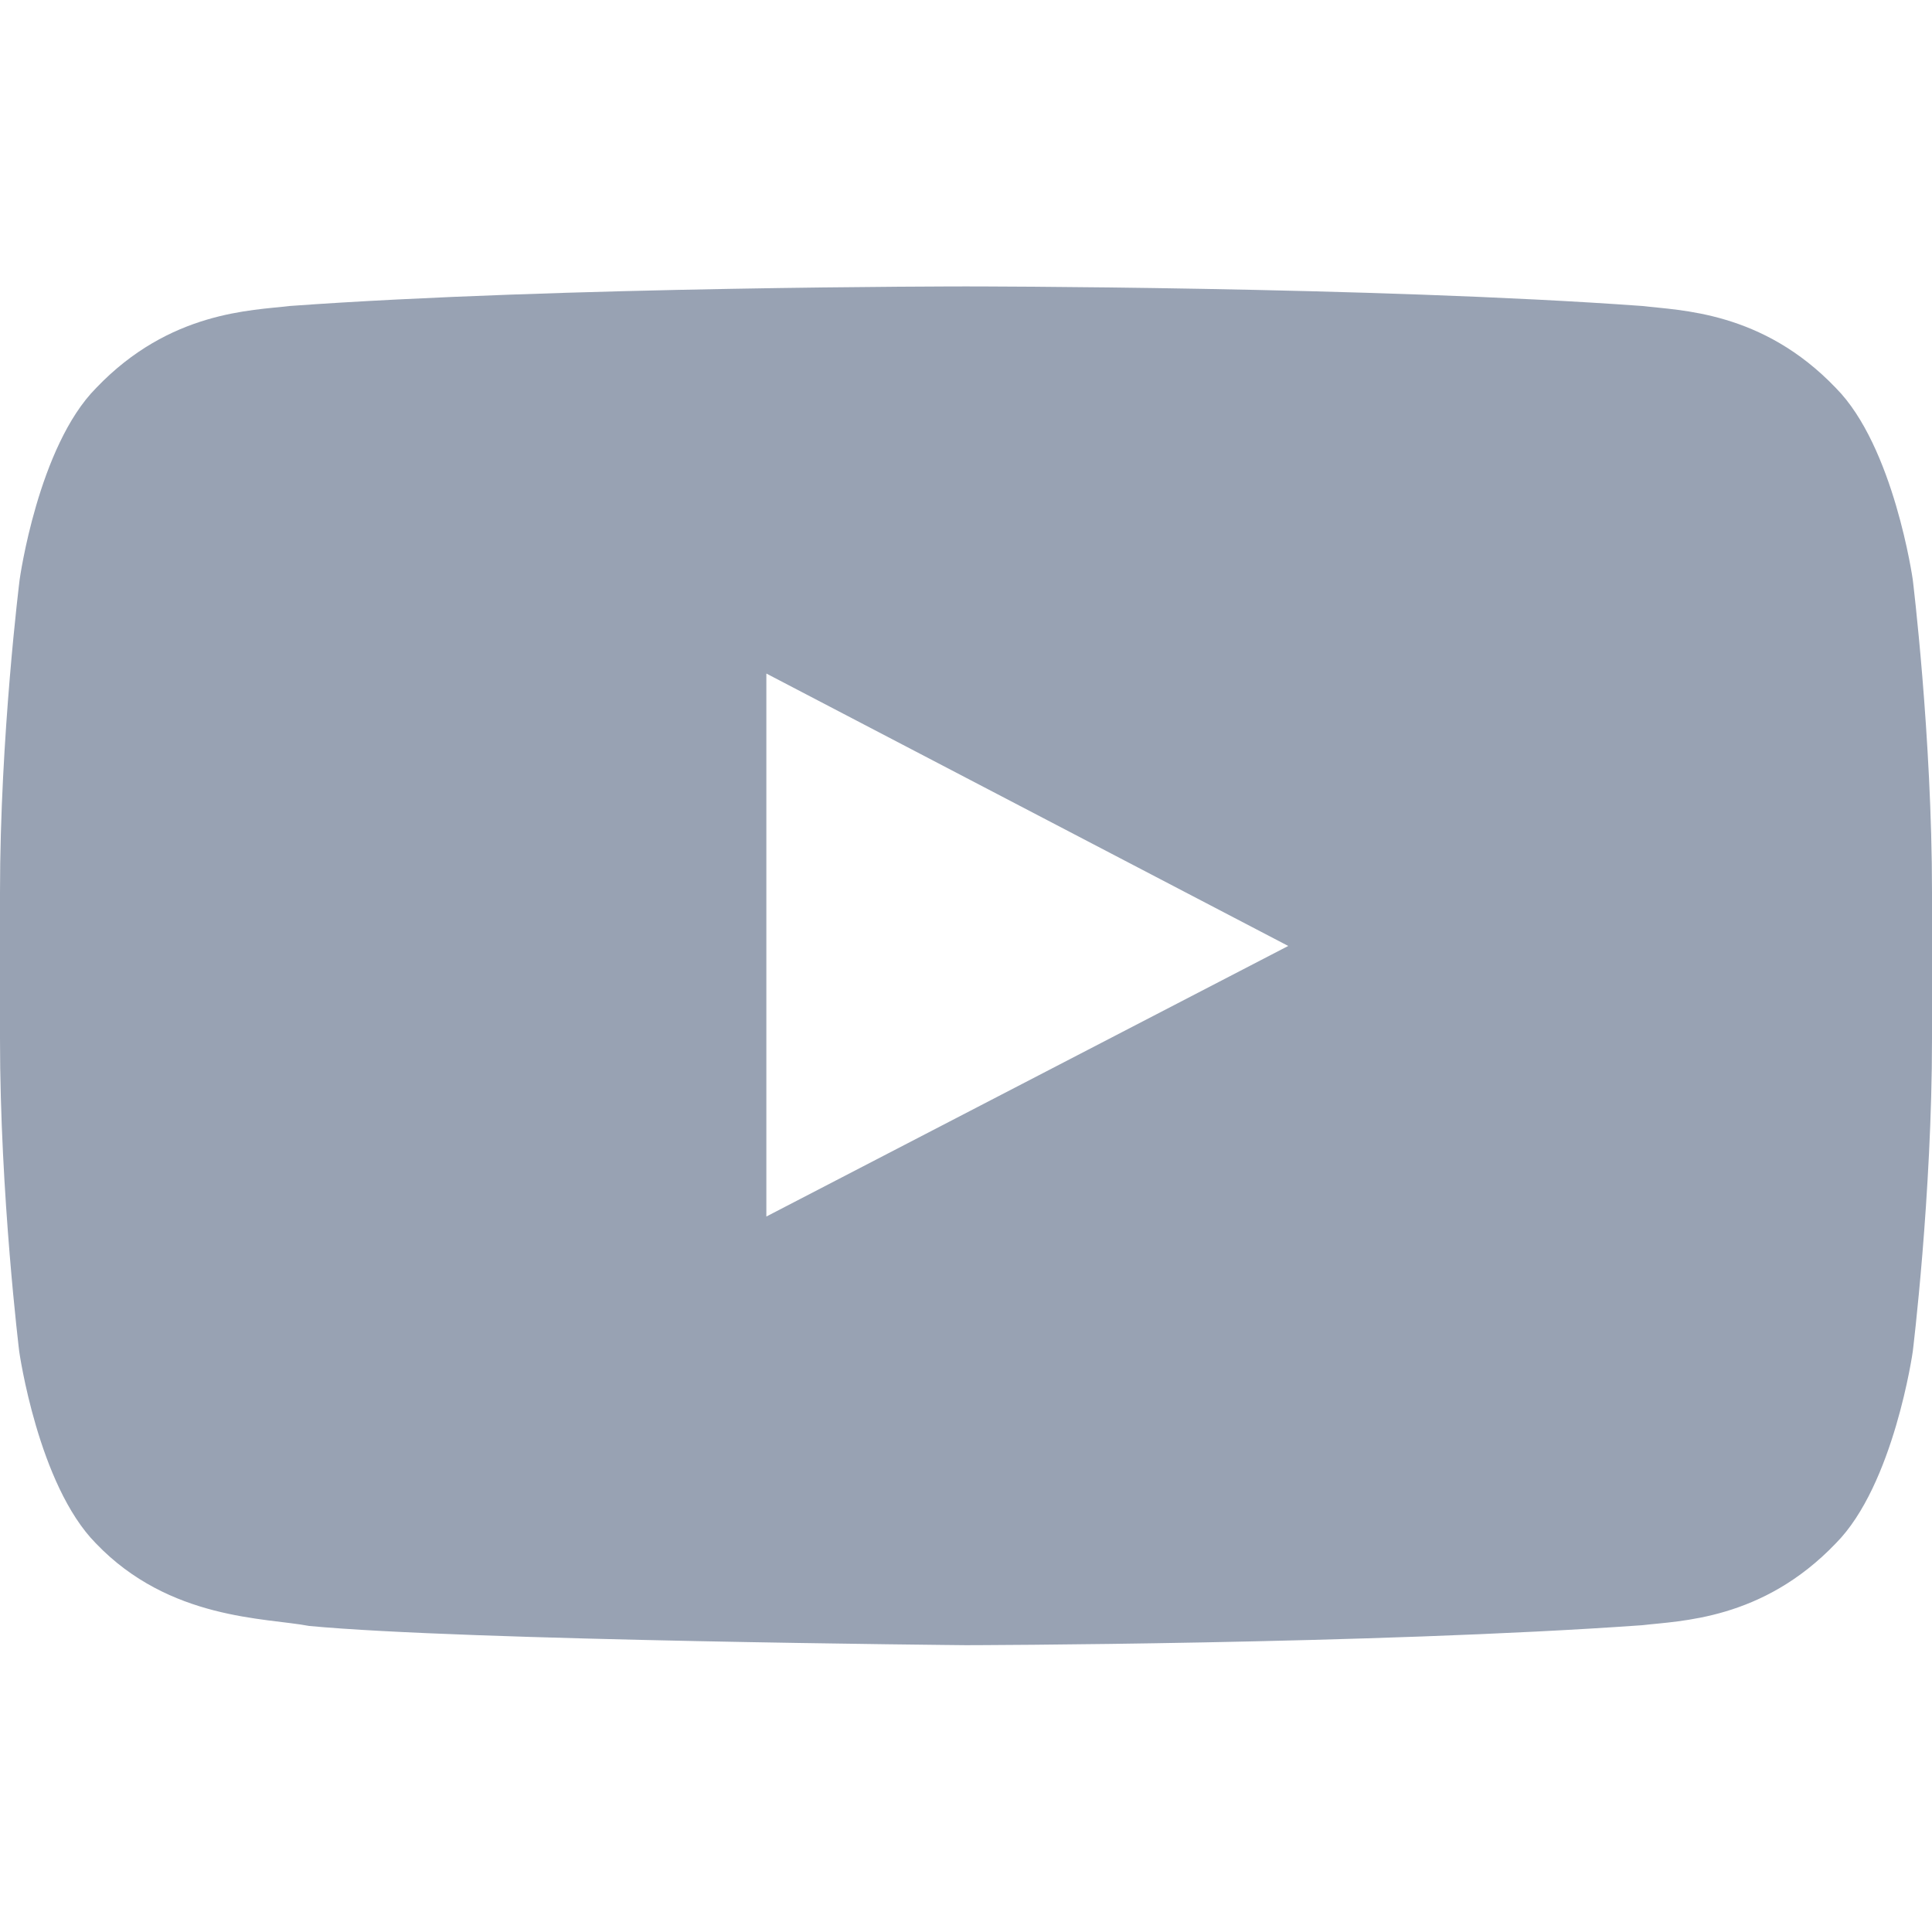
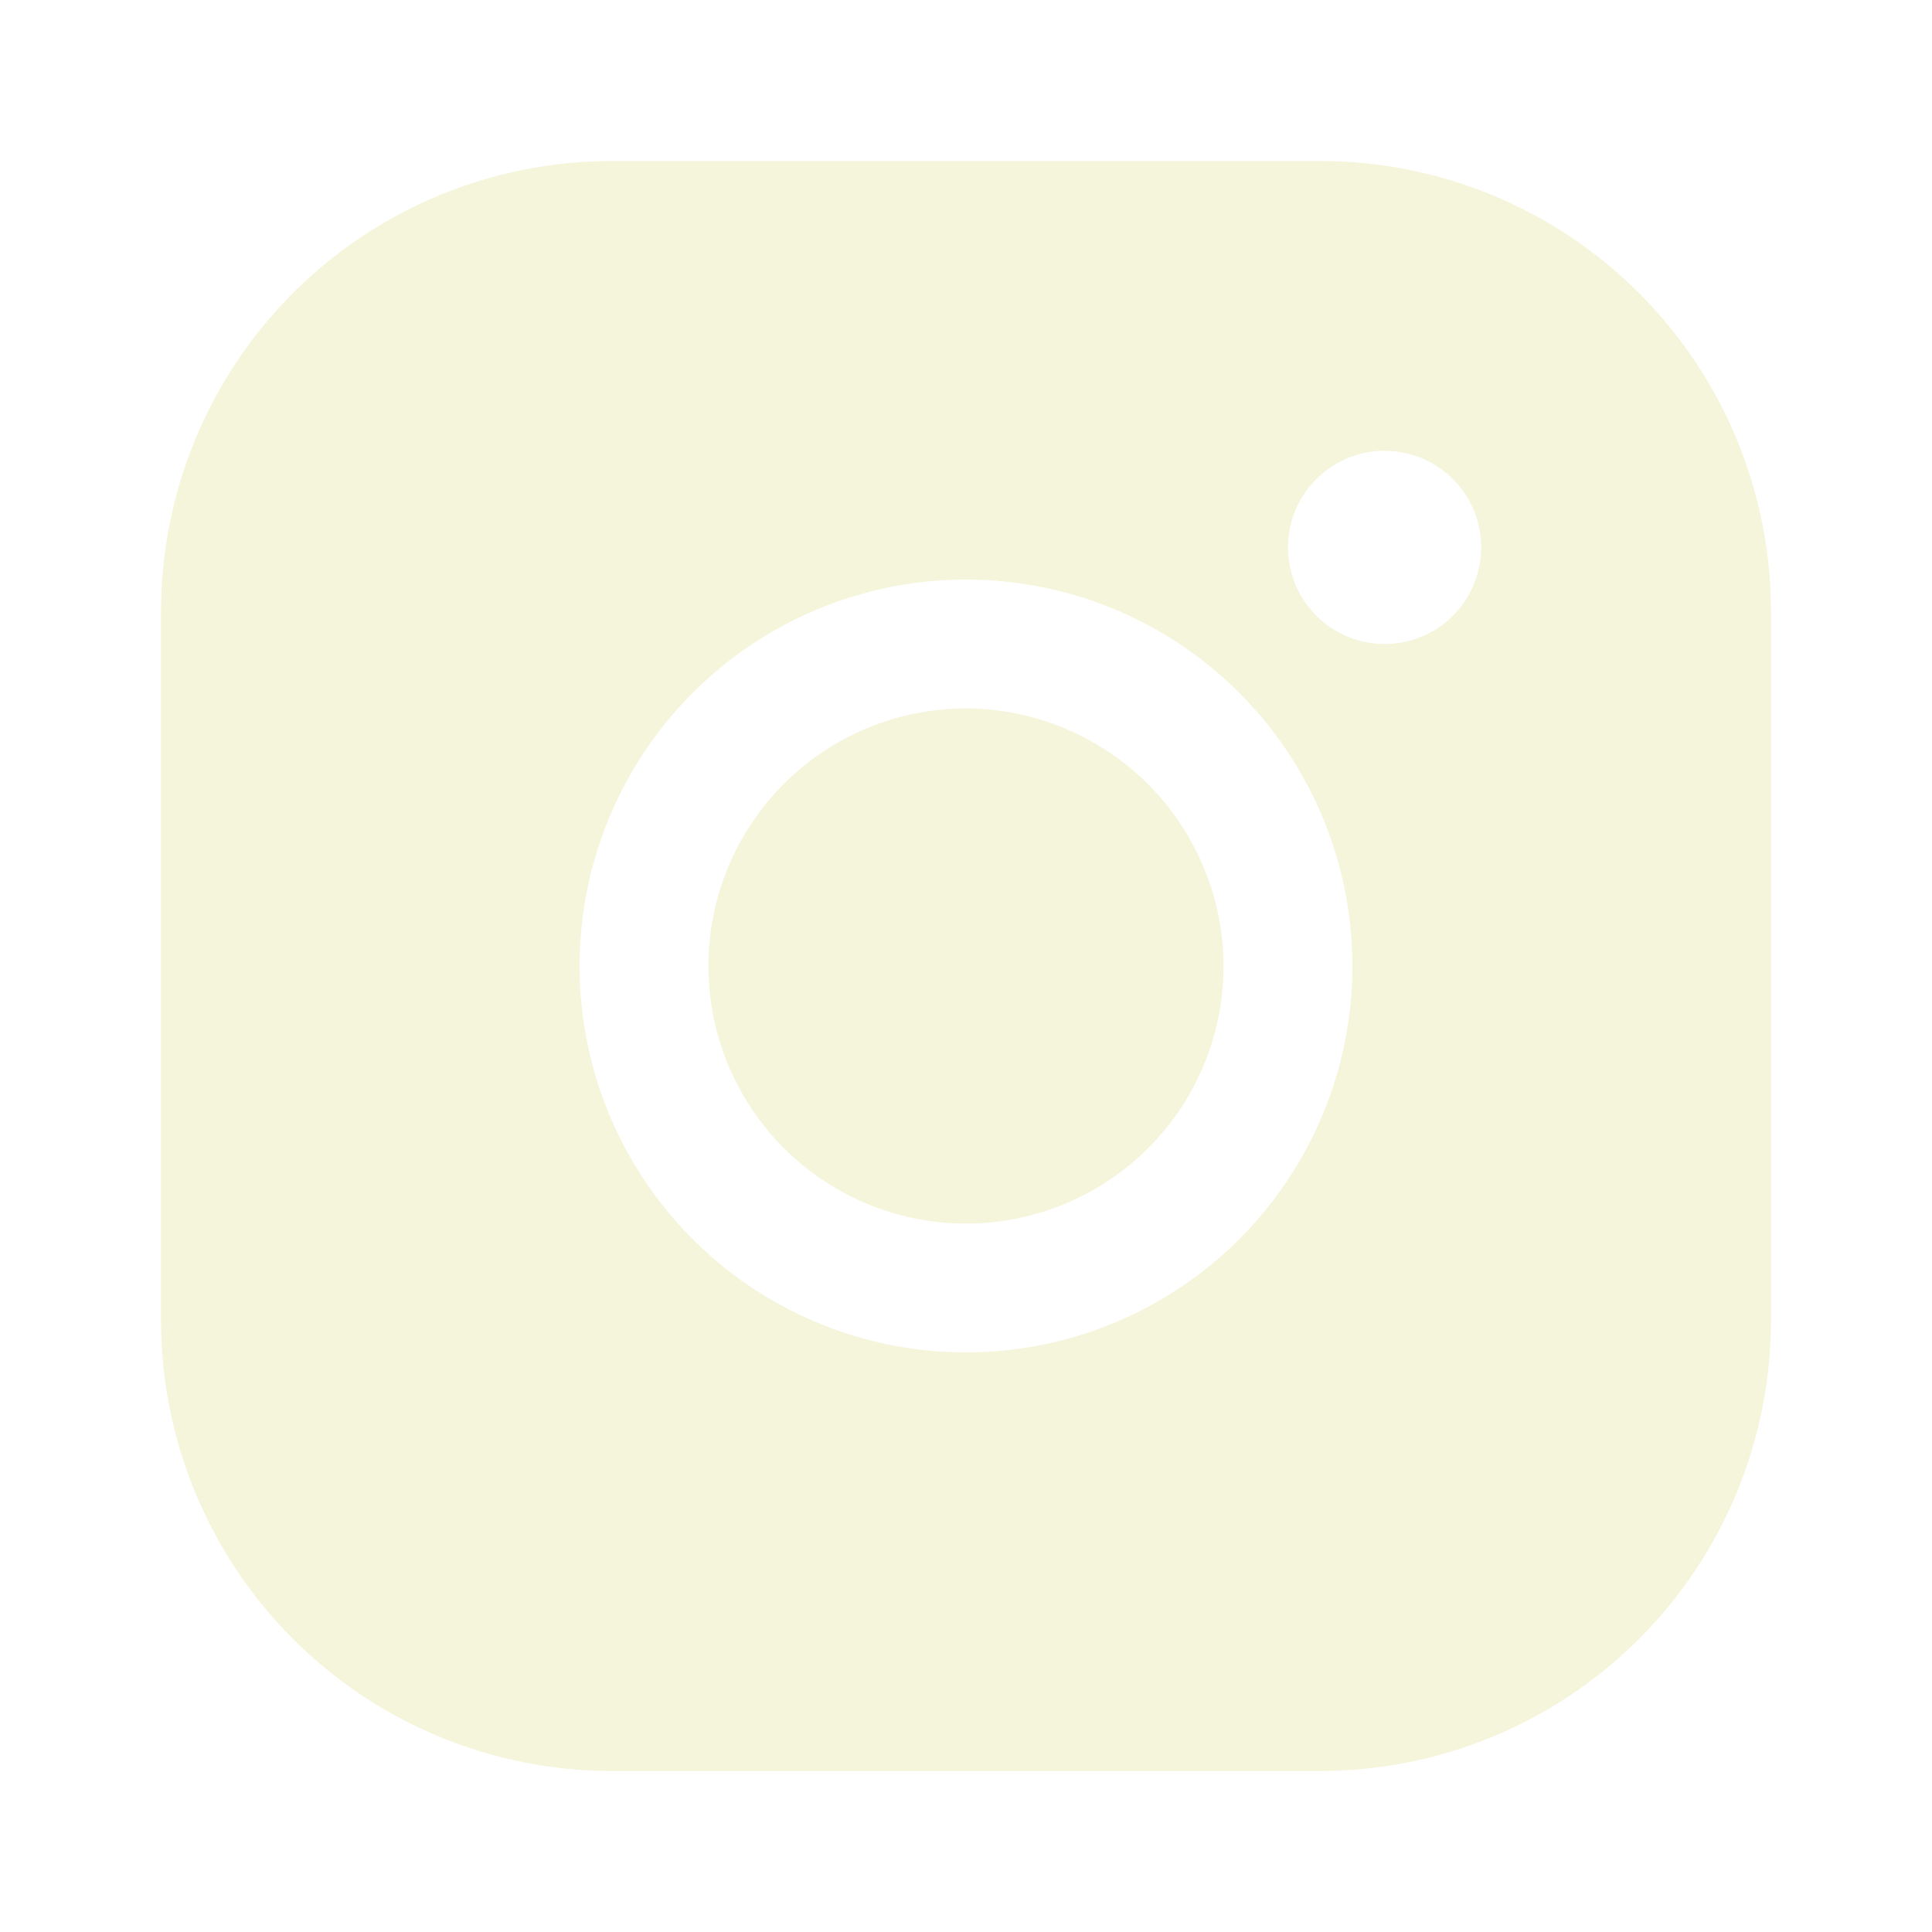
<svg xmlns="http://www.w3.org/2000/svg" width="24" height="24" viewBox="0 0 24 24" fill="none">
-   <path d="M23.761 7.2C23.761 7.2 23.527 5.545 22.805 4.819C21.891 3.862 20.869 3.858 20.4 3.801C17.044 3.558 12.005 3.558 12.005 3.558H11.995C11.995 3.558 6.956 3.558 3.6 3.801C3.131 3.858 2.109 3.862 1.195 4.819C0.473 5.545 0.244 7.2 0.244 7.2C0.244 7.2 0 9.145 0 11.086V12.905C0 14.845 0.239 16.79 0.239 16.79C0.239 16.79 0.473 18.445 1.191 19.172C2.105 20.128 3.305 20.095 3.839 20.198C5.761 20.381 12 20.437 12 20.437C12 20.437 17.044 20.428 20.4 20.189C20.869 20.133 21.891 20.128 22.805 19.172C23.527 18.445 23.761 16.79 23.761 16.79C23.761 16.79 24 14.85 24 12.905V11.086C24 9.145 23.761 7.2 23.761 7.2ZM9.52 15.112V8.367L16.003 11.751L9.52 15.112Z" fill="#98A2B3" />
+   <path d="M15.2 12C15.2 12.633 15.012 13.252 14.661 13.778C14.309 14.304 13.809 14.714 13.225 14.956C12.64 15.199 11.996 15.262 11.376 15.139C10.755 15.015 10.185 14.71 9.737 14.263C9.29 13.815 8.985 13.245 8.861 12.624C8.738 12.004 8.801 11.36 9.044 10.775C9.286 10.191 9.696 9.691 10.222 9.339C10.748 8.988 11.367 8.8 12 8.8C12.848 8.803 13.66 9.141 14.26 9.74C14.859 10.34 15.197 11.152 15.2 12ZM22 7.6V16.4C22 17.885 21.41 19.31 20.36 20.36C19.31 21.41 17.885 22 16.4 22H7.6C6.115 22 4.69 21.41 3.64 20.36C2.59 19.31 2 17.885 2 16.4V7.6C2 6.115 2.59 4.69 3.64 3.64C4.69 2.59 6.115 2 7.6 2H16.4C17.885 2 19.31 2.59 20.36 3.64C21.41 4.69 22 6.115 22 7.6ZM16.8 12C16.8 11.051 16.518 10.123 15.991 9.333C15.464 8.544 14.714 7.929 13.837 7.565C12.96 7.202 11.995 7.107 11.064 7.292C10.133 7.477 9.277 7.935 8.606 8.606C7.935 9.277 7.477 10.133 7.292 11.064C7.107 11.995 7.202 12.96 7.565 13.837C7.929 14.714 8.544 15.464 9.333 15.991C10.123 16.518 11.051 16.8 12 16.8C13.273 16.8 14.494 16.294 15.394 15.394C16.294 14.494 16.8 13.273 16.8 12ZM18.4 6.8C18.4 6.563 18.33 6.331 18.198 6.133C18.066 5.936 17.878 5.782 17.659 5.691C17.44 5.601 17.199 5.577 16.966 5.623C16.733 5.669 16.519 5.784 16.352 5.951C16.184 6.119 16.069 6.333 16.023 6.566C15.977 6.799 16 7.04 16.091 7.259C16.182 7.478 16.336 7.666 16.533 7.798C16.731 7.93 16.963 8 17.2 8C17.518 8 17.823 7.874 18.049 7.649C18.274 7.423 18.4 7.118 18.4 6.8Z" fill="#F5F5DC" />
</svg>
